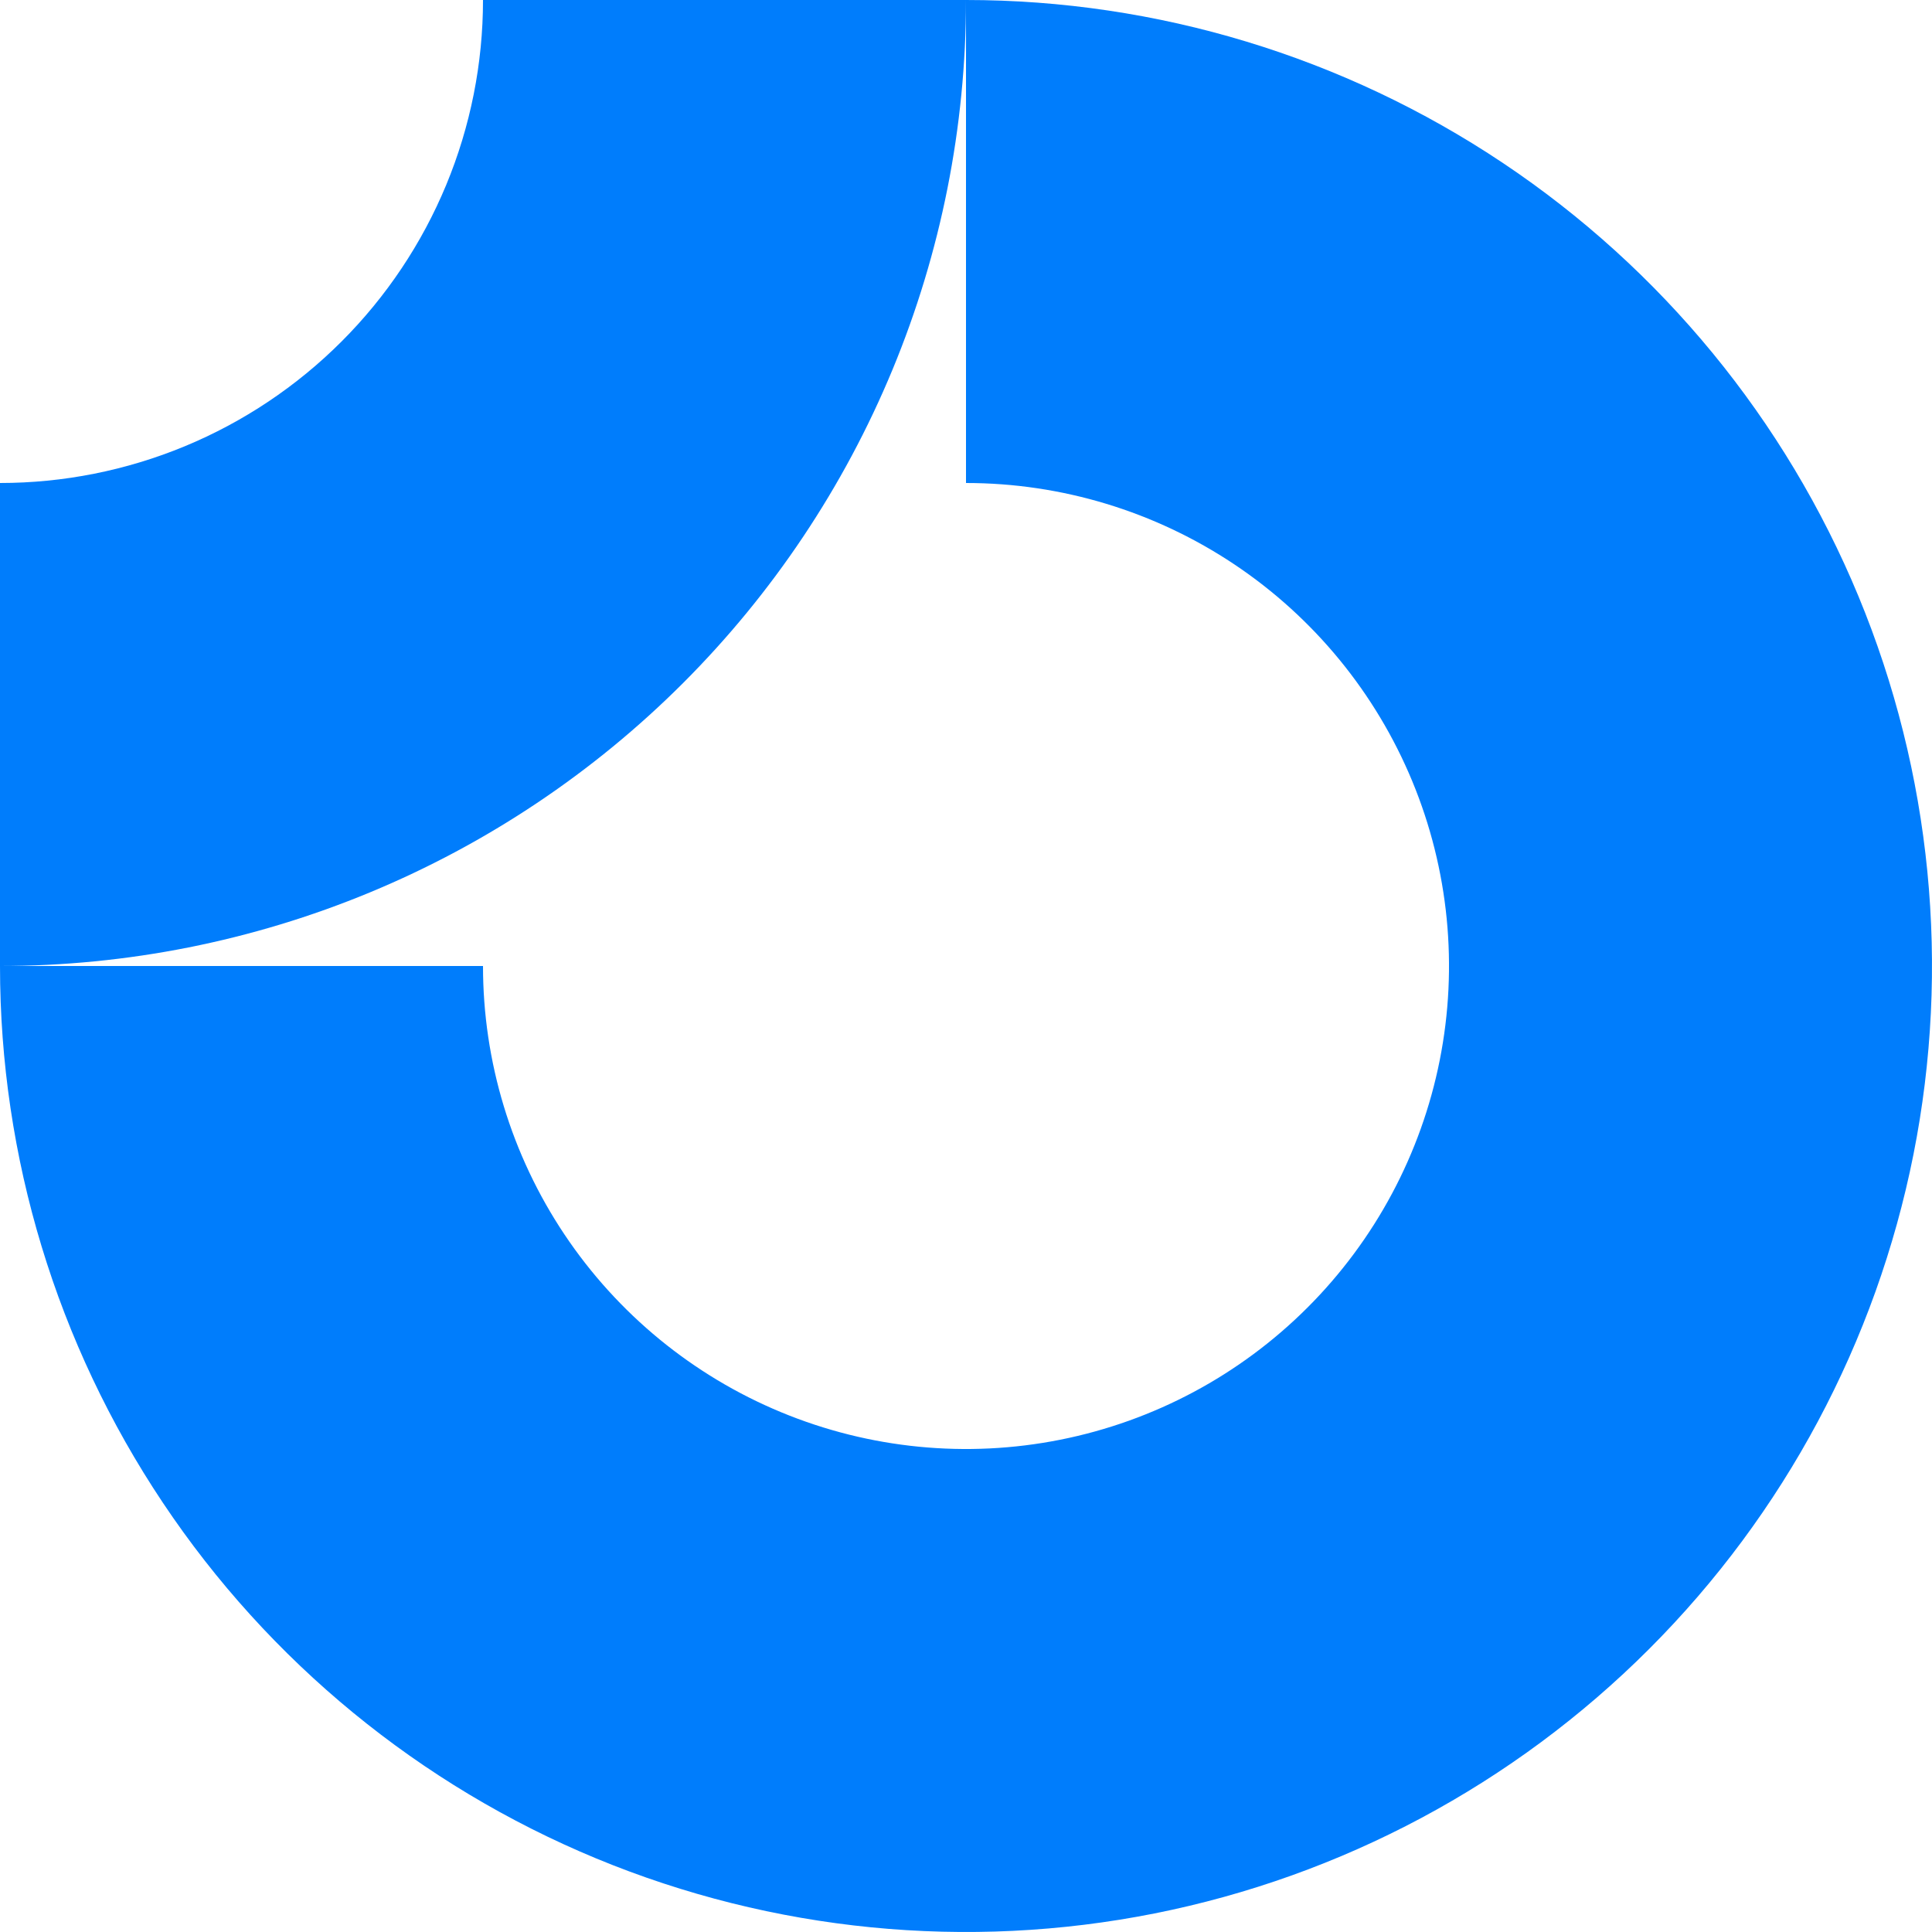
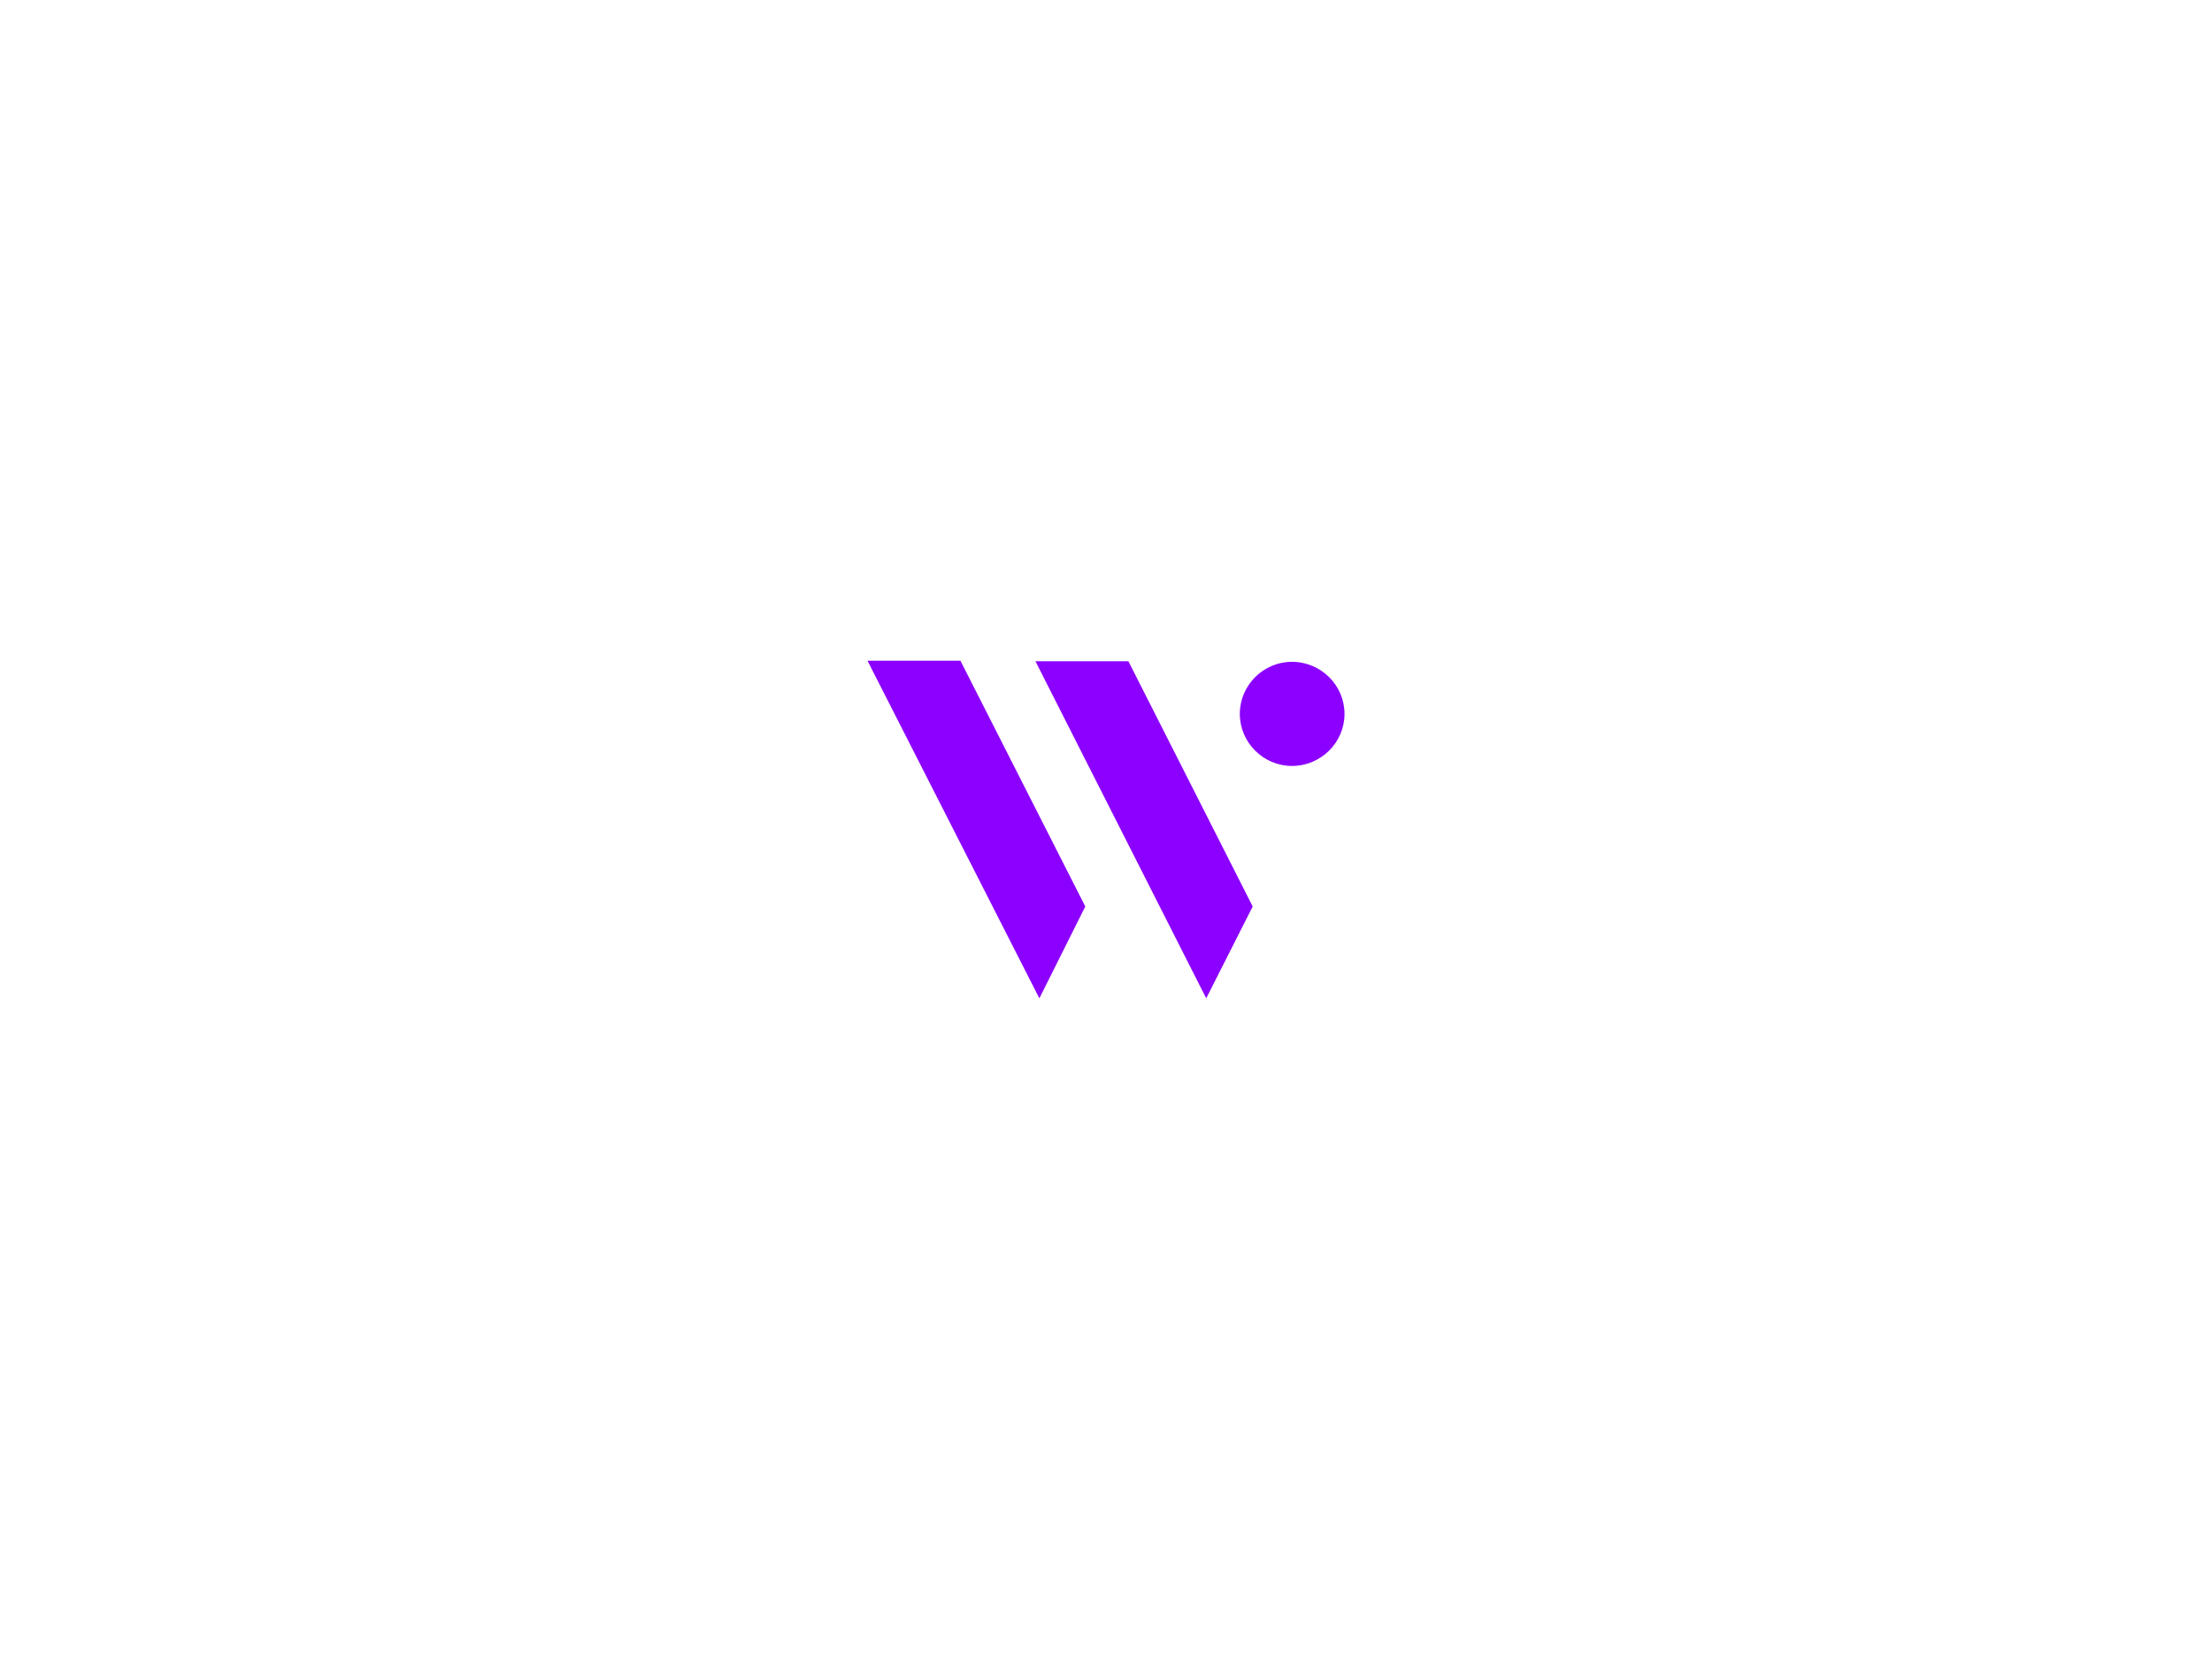
- <svg xmlns="http://www.w3.org/2000/svg" id="logo-86" width="40" height="40" viewBox="0 0 40 40" fill="none">
-   <path class="ccustom" fill-rule="evenodd" clip-rule="evenodd" d="M25.556 11.685C23.911 10.586 21.978 10 20 10V0C23.956 0 27.822 1.173 31.111 3.371C34.4 5.568 36.964 8.692 38.478 12.346C39.991 16.001 40.387 20.022 39.616 23.902C38.844 27.781 36.939 31.345 34.142 34.142C31.345 36.939 27.781 38.844 23.902 39.616C20.022 40.387 16.001 39.991 12.346 38.478C8.692 36.964 5.568 34.4 3.371 31.111C1.173 27.822 0 23.956 0 20H10C10 21.978 10.586 23.911 11.685 25.556C12.784 27.2 14.346 28.482 16.173 29.239C18 29.996 20.011 30.194 21.951 29.808C23.891 29.422 25.672 28.47 27.071 27.071C28.47 25.672 29.422 23.891 29.808 21.951C30.194 20.011 29.996 18 29.239 16.173C28.482 14.346 27.2 12.784 25.556 11.685Z" fill="#007DFC" />
-   <path class="ccustom" fill-rule="evenodd" clip-rule="evenodd" d="M10 5.16562e-07C10 1.313 9.741 2.614 9.239 3.827C8.736 5.04 8 6.142 7.071 7.071C6.142 8 5.04 8.736 3.827 9.239C2.614 9.741 1.313 10 5.4439e-06 10L5.00679e-06 20C2.626 20 5.227 19.483 7.654 18.478C10.08 17.473 12.285 15.999 14.142 14.142C15.999 12.285 17.473 10.08 18.478 7.654C19.483 5.227 20 2.626 20 -3.81469e-06L10 5.16562e-07Z" fill="#007DFC" />
+ <svg xmlns="http://www.w3.org/2000/svg" xmlns:xlink="http://www.w3.org/1999/xlink" id="svg240250" viewBox="0 0 1024 768" height="768px" width="1024px" version="1.1">
+   <defs id="defs240254" fill="#000000" />
+   <linearGradient spreadMethod="pad" y2="30%" x2="-10%" y1="120%" x1="30%" id="3d_gradient2-logo-181dbf6a-049d-4551-a9f4-ee726509a96a" fill="#000000">
+     <stop id="stop240231" stop-opacity="1" stop-color="#ffffff" offset="0%" fill="#000000" />
+     <stop id="stop240233" stop-opacity="1" stop-color="#000000" offset="100%" fill="#000000" />
+   </linearGradient>
+   <linearGradient gradientTransform="rotate(-30)" spreadMethod="pad" y2="30%" x2="-10%" y1="120%" x1="30%" id="3d_gradient3-logo-181dbf6a-049d-4551-a9f4-ee726509a96a" fill="#000000">
+     <stop id="stop240236" stop-opacity="1" stop-color="#ffffff" offset="0%" fill="#000000" />
+     <stop id="stop240238" stop-opacity="1" stop-color="#cccccc" offset="50%" fill="#000000" />
+     <stop id="stop240240" stop-opacity="1" stop-color="#000000" offset="100%" fill="#000000" />
+   </linearGradient>
+   <g id="logo-group">
+     <image xlink:href="" id="container" x="272" y="144" width="480" height="480" style="display: none;" transform="translate(0 0)" fill="#000000" />
+     <g id="logo-center" transform="translate(0 0)">
+       <image xlink:href="" id="icon_container" style="display: none;" x="0" y="0" fill="#000000" />
+       <g id="slogan" style="font-style:normal;font-weight:400;font-size:32px;line-height:1;font-family:Montserrat;font-variant-ligatures:none;text-align:center;text-anchor:middle" transform="translate(0 0)" />
+       <g id="title" style="font-style:normal;font-weight:normal;font-size:72px;line-height:1;font-family:Stanley;font-variant-ligatures:none;text-align:center;text-anchor:middle" transform="translate(0 0)">
+         <path id="path240259" style="font-style:normal;font-weight:normal;font-size:72px;line-height:1;font-family:Stanley;font-variant-ligatures:none;text-align:center;text-anchor:middle" d="m 481.273,-43.344 22.104,43.416 5.904,-11.808 -16.056,-31.608 z m 21.6,0.072 21.96,43.344 5.976,-11.808 -15.984,-31.536 z m 32.976,0.072 c -3.672,0 -6.696,3.024 -6.696,6.696 0,3.672 3.024,6.696 6.696,6.696 3.744,0 6.768,-3.024 6.768,-6.696 0,-3.672 -3.024,-6.696 -6.768,-6.696 z" stroke-width="0" stroke-linejoin="miter" stroke-miterlimit="2" fill="#8c00ff" stroke="#8c00ff" transform="translate(0 368.5456) translate(401.5808 -62.6944) scale(3.6) translate(-481.2734 43.344)" />
+       </g>
+       <image xlink:href="" id="icon" style="display: none;" x="0" y="0" fill="#000000" />
+     </g>
+   </g>
</svg>
